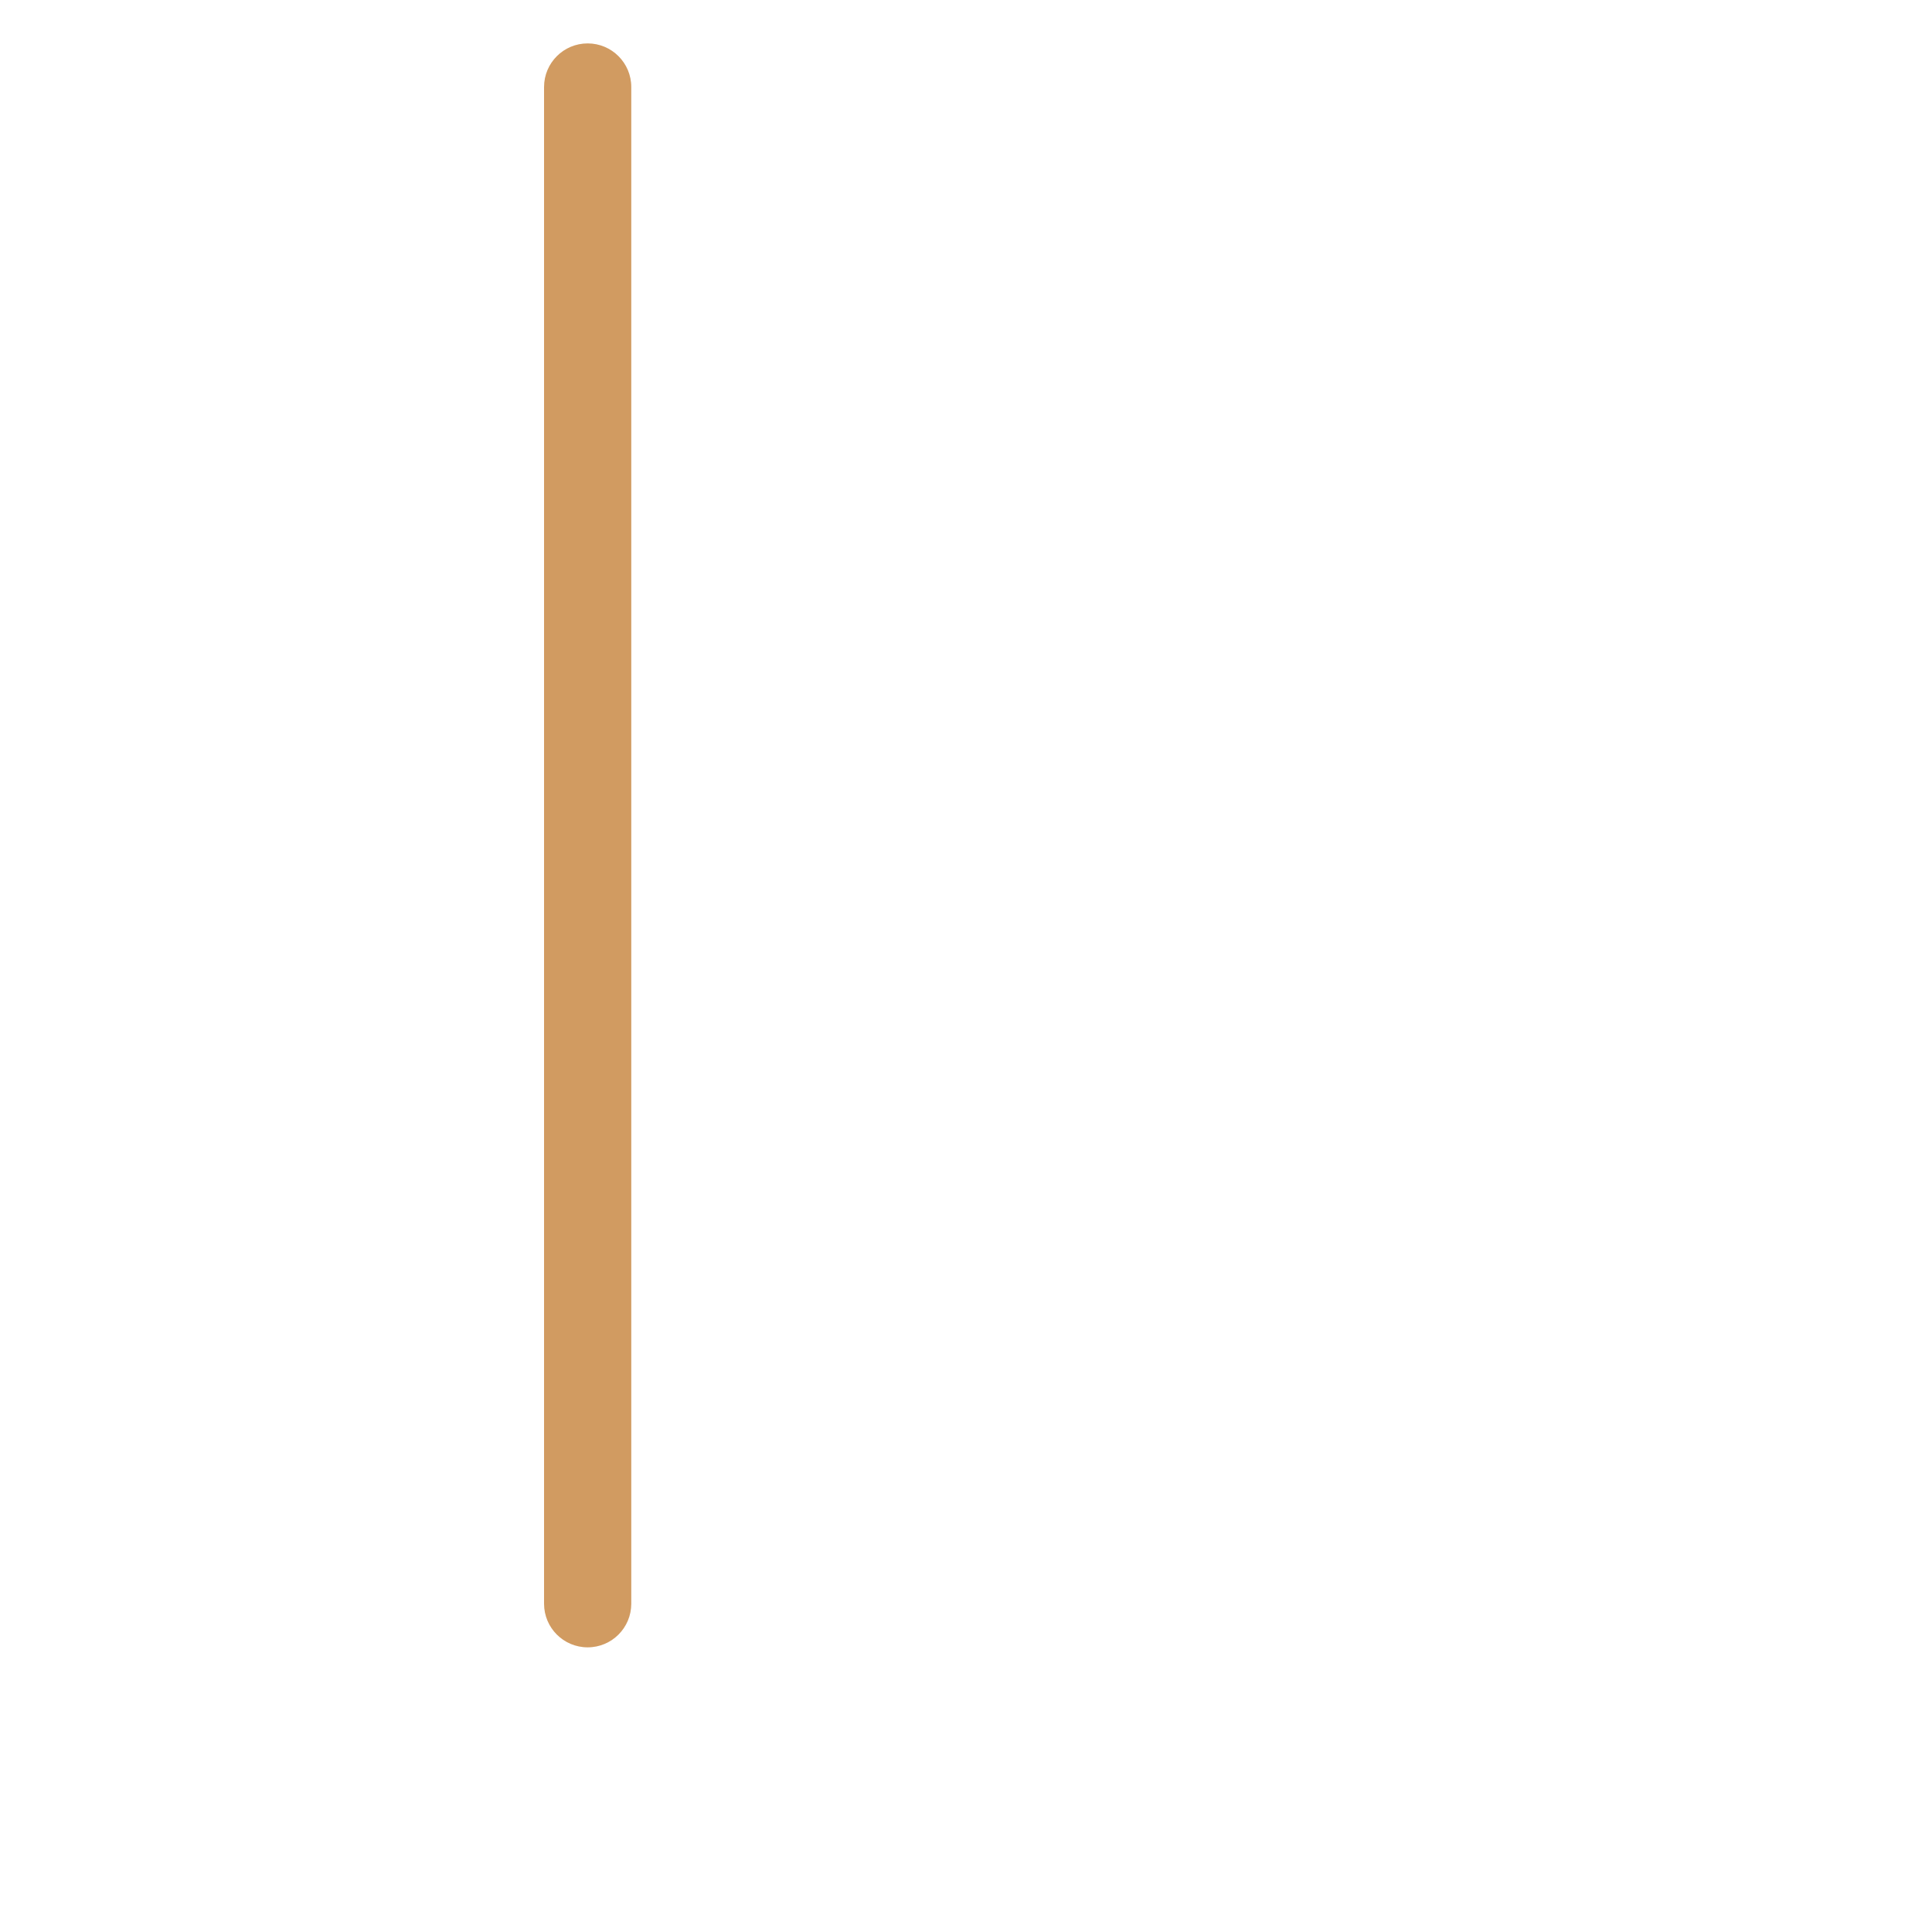
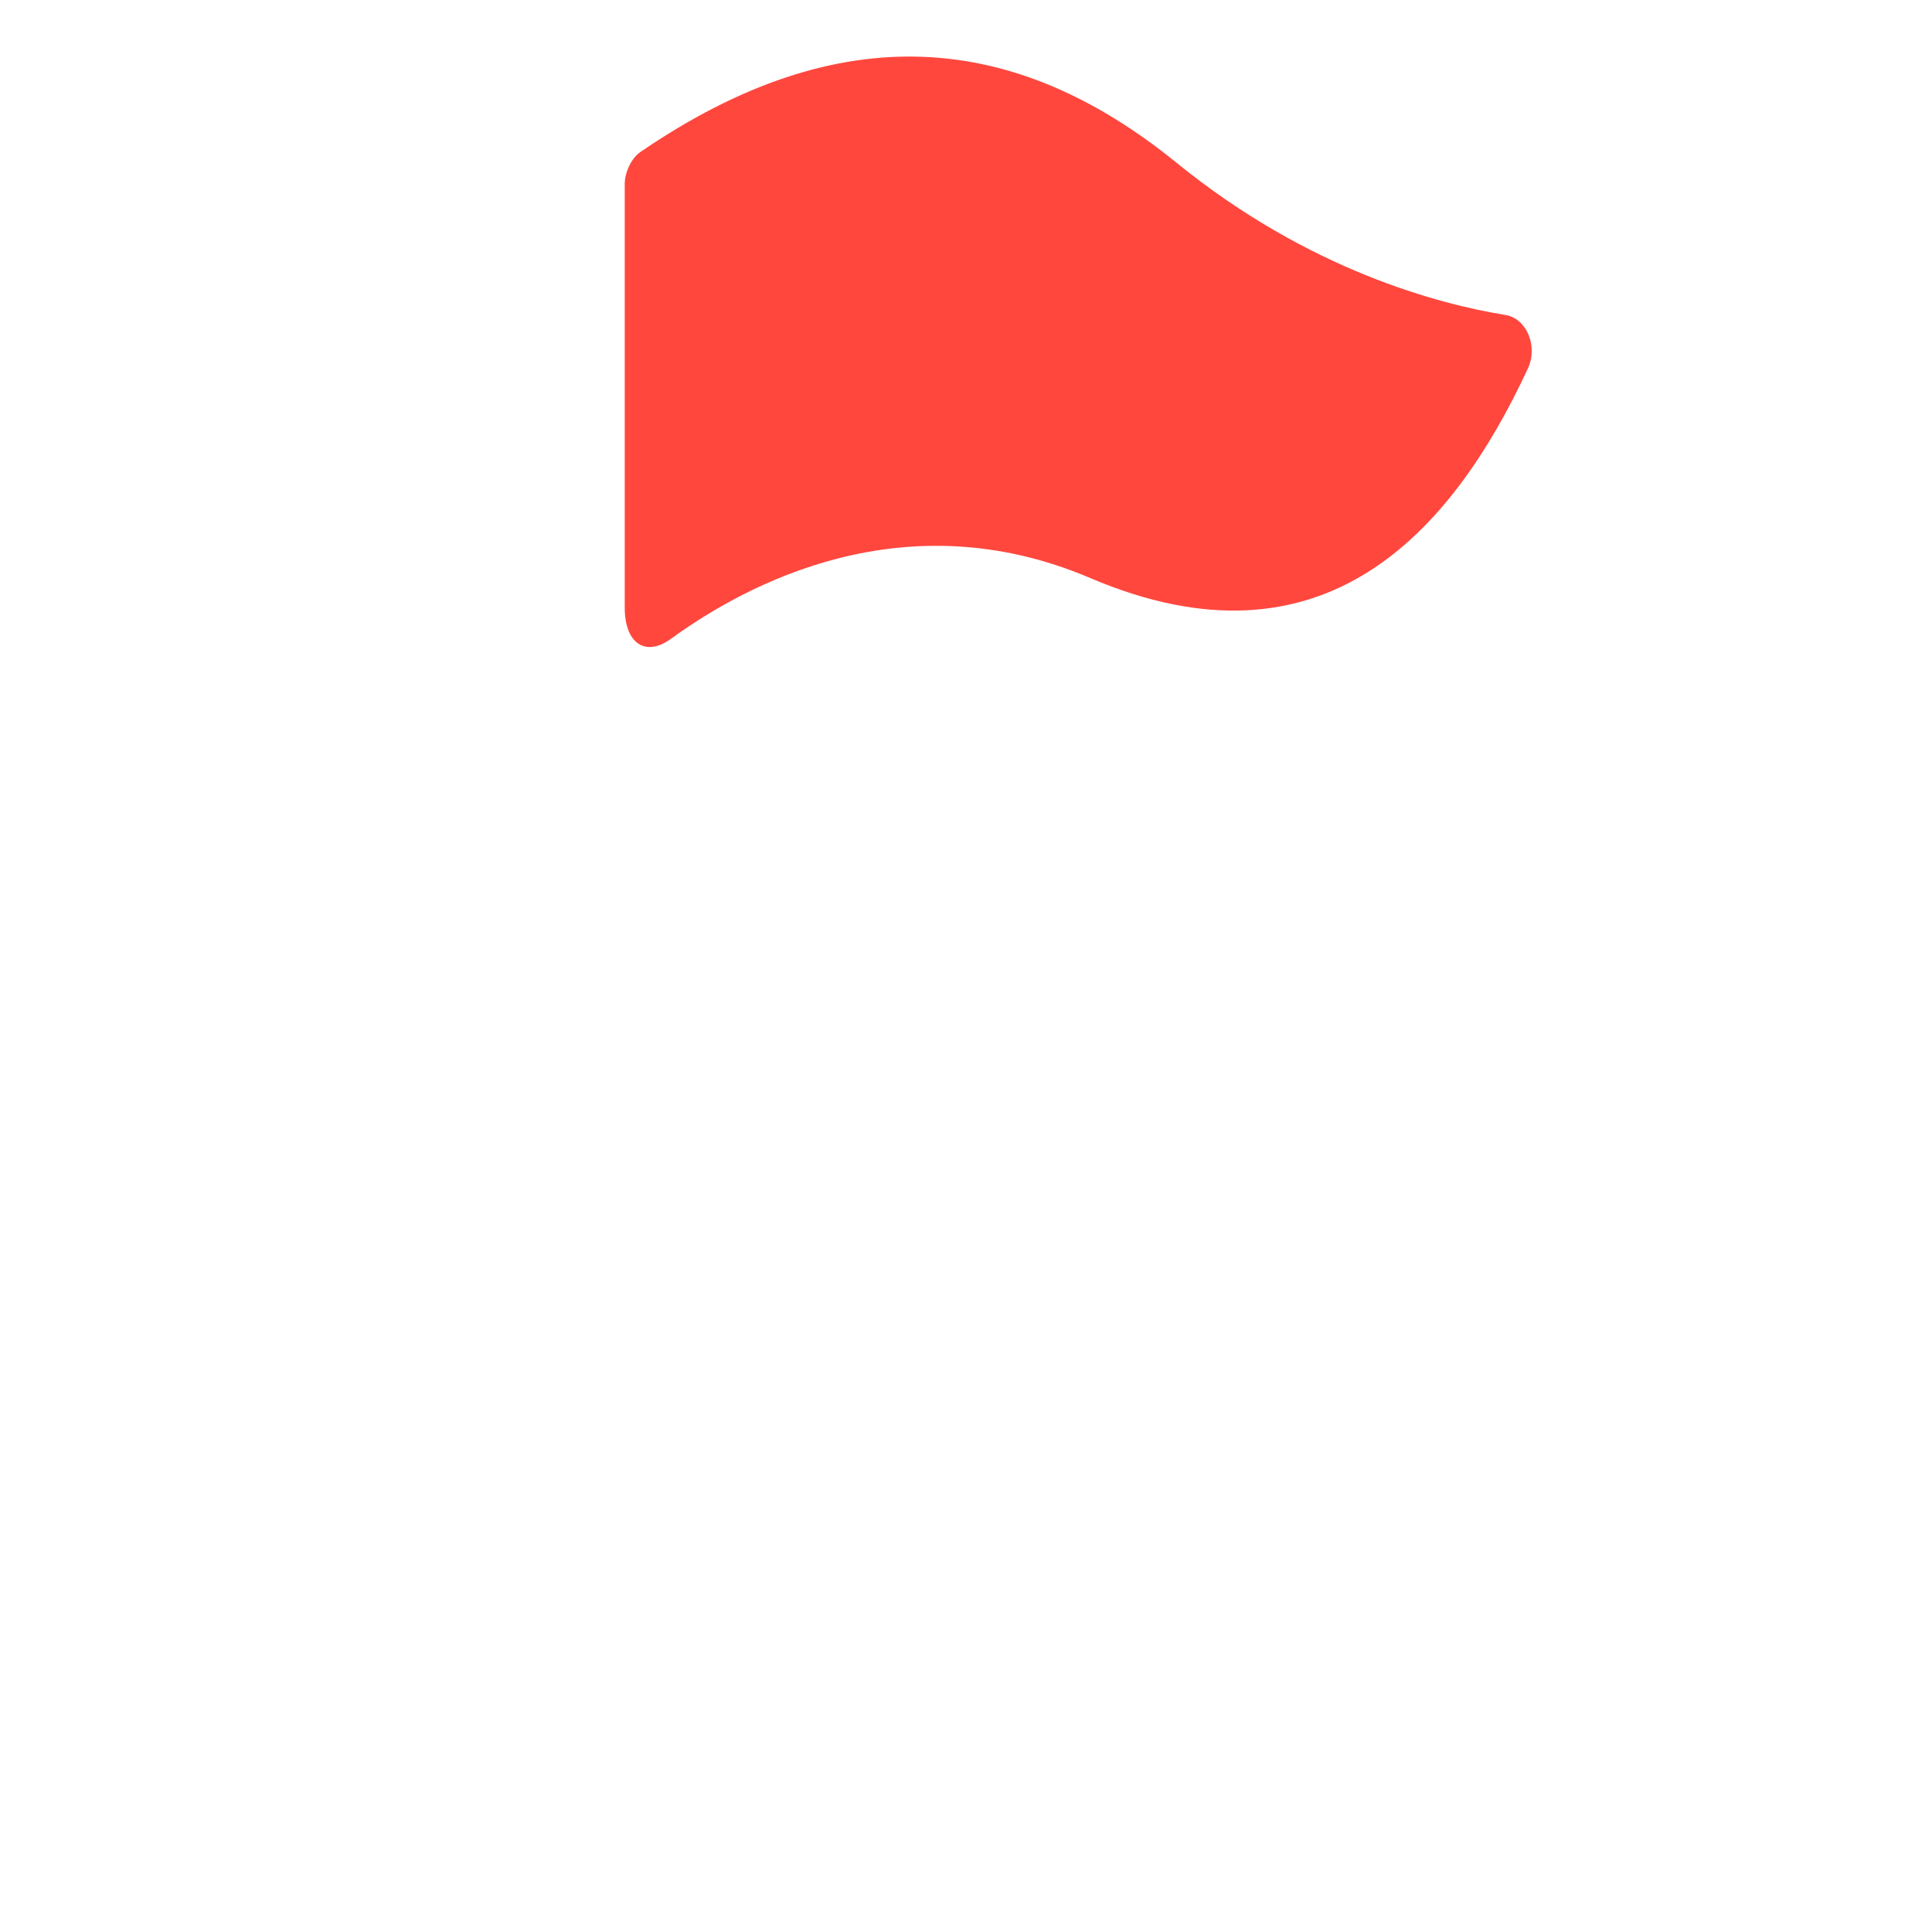
<svg xmlns="http://www.w3.org/2000/svg" version="1.1" x="0px" y="0px" viewBox="0 0 512 512" enable-background="new 0 0 512 512" xml:space="preserve">
  <g id="Layer_5">
-     <path fill="#D19B61" d="M155.737,436.564c-6.383,0-11.557-5.174-11.557-11.557V23.059c0-6.383,5.174-11.557,11.557-11.557   s11.557,5.174,11.557,11.557v401.949C167.293,431.391,162.12,436.564,155.737,436.564z" />
+     <path fill="#FF473E" d="M165.563,48.708l0,112.367c0,9.432,5.492,13.123,12.232,8.226c19.812-14.395,61.717-37.179,111.128-16.116   c61.57,26.246,95.626-11.723,115.987-55.533c2.745-5.907-0.342-13.269-5.941-14.176c-17.381-2.817-52.04-11.794-87.096-40.281   c-42.642-34.652-88.897-39.4-142.222-2.873C167.41,41.857,165.563,45.62,165.563,48.708z" />
  </g>
  <g id="Layer_1">
</g>
</svg>
